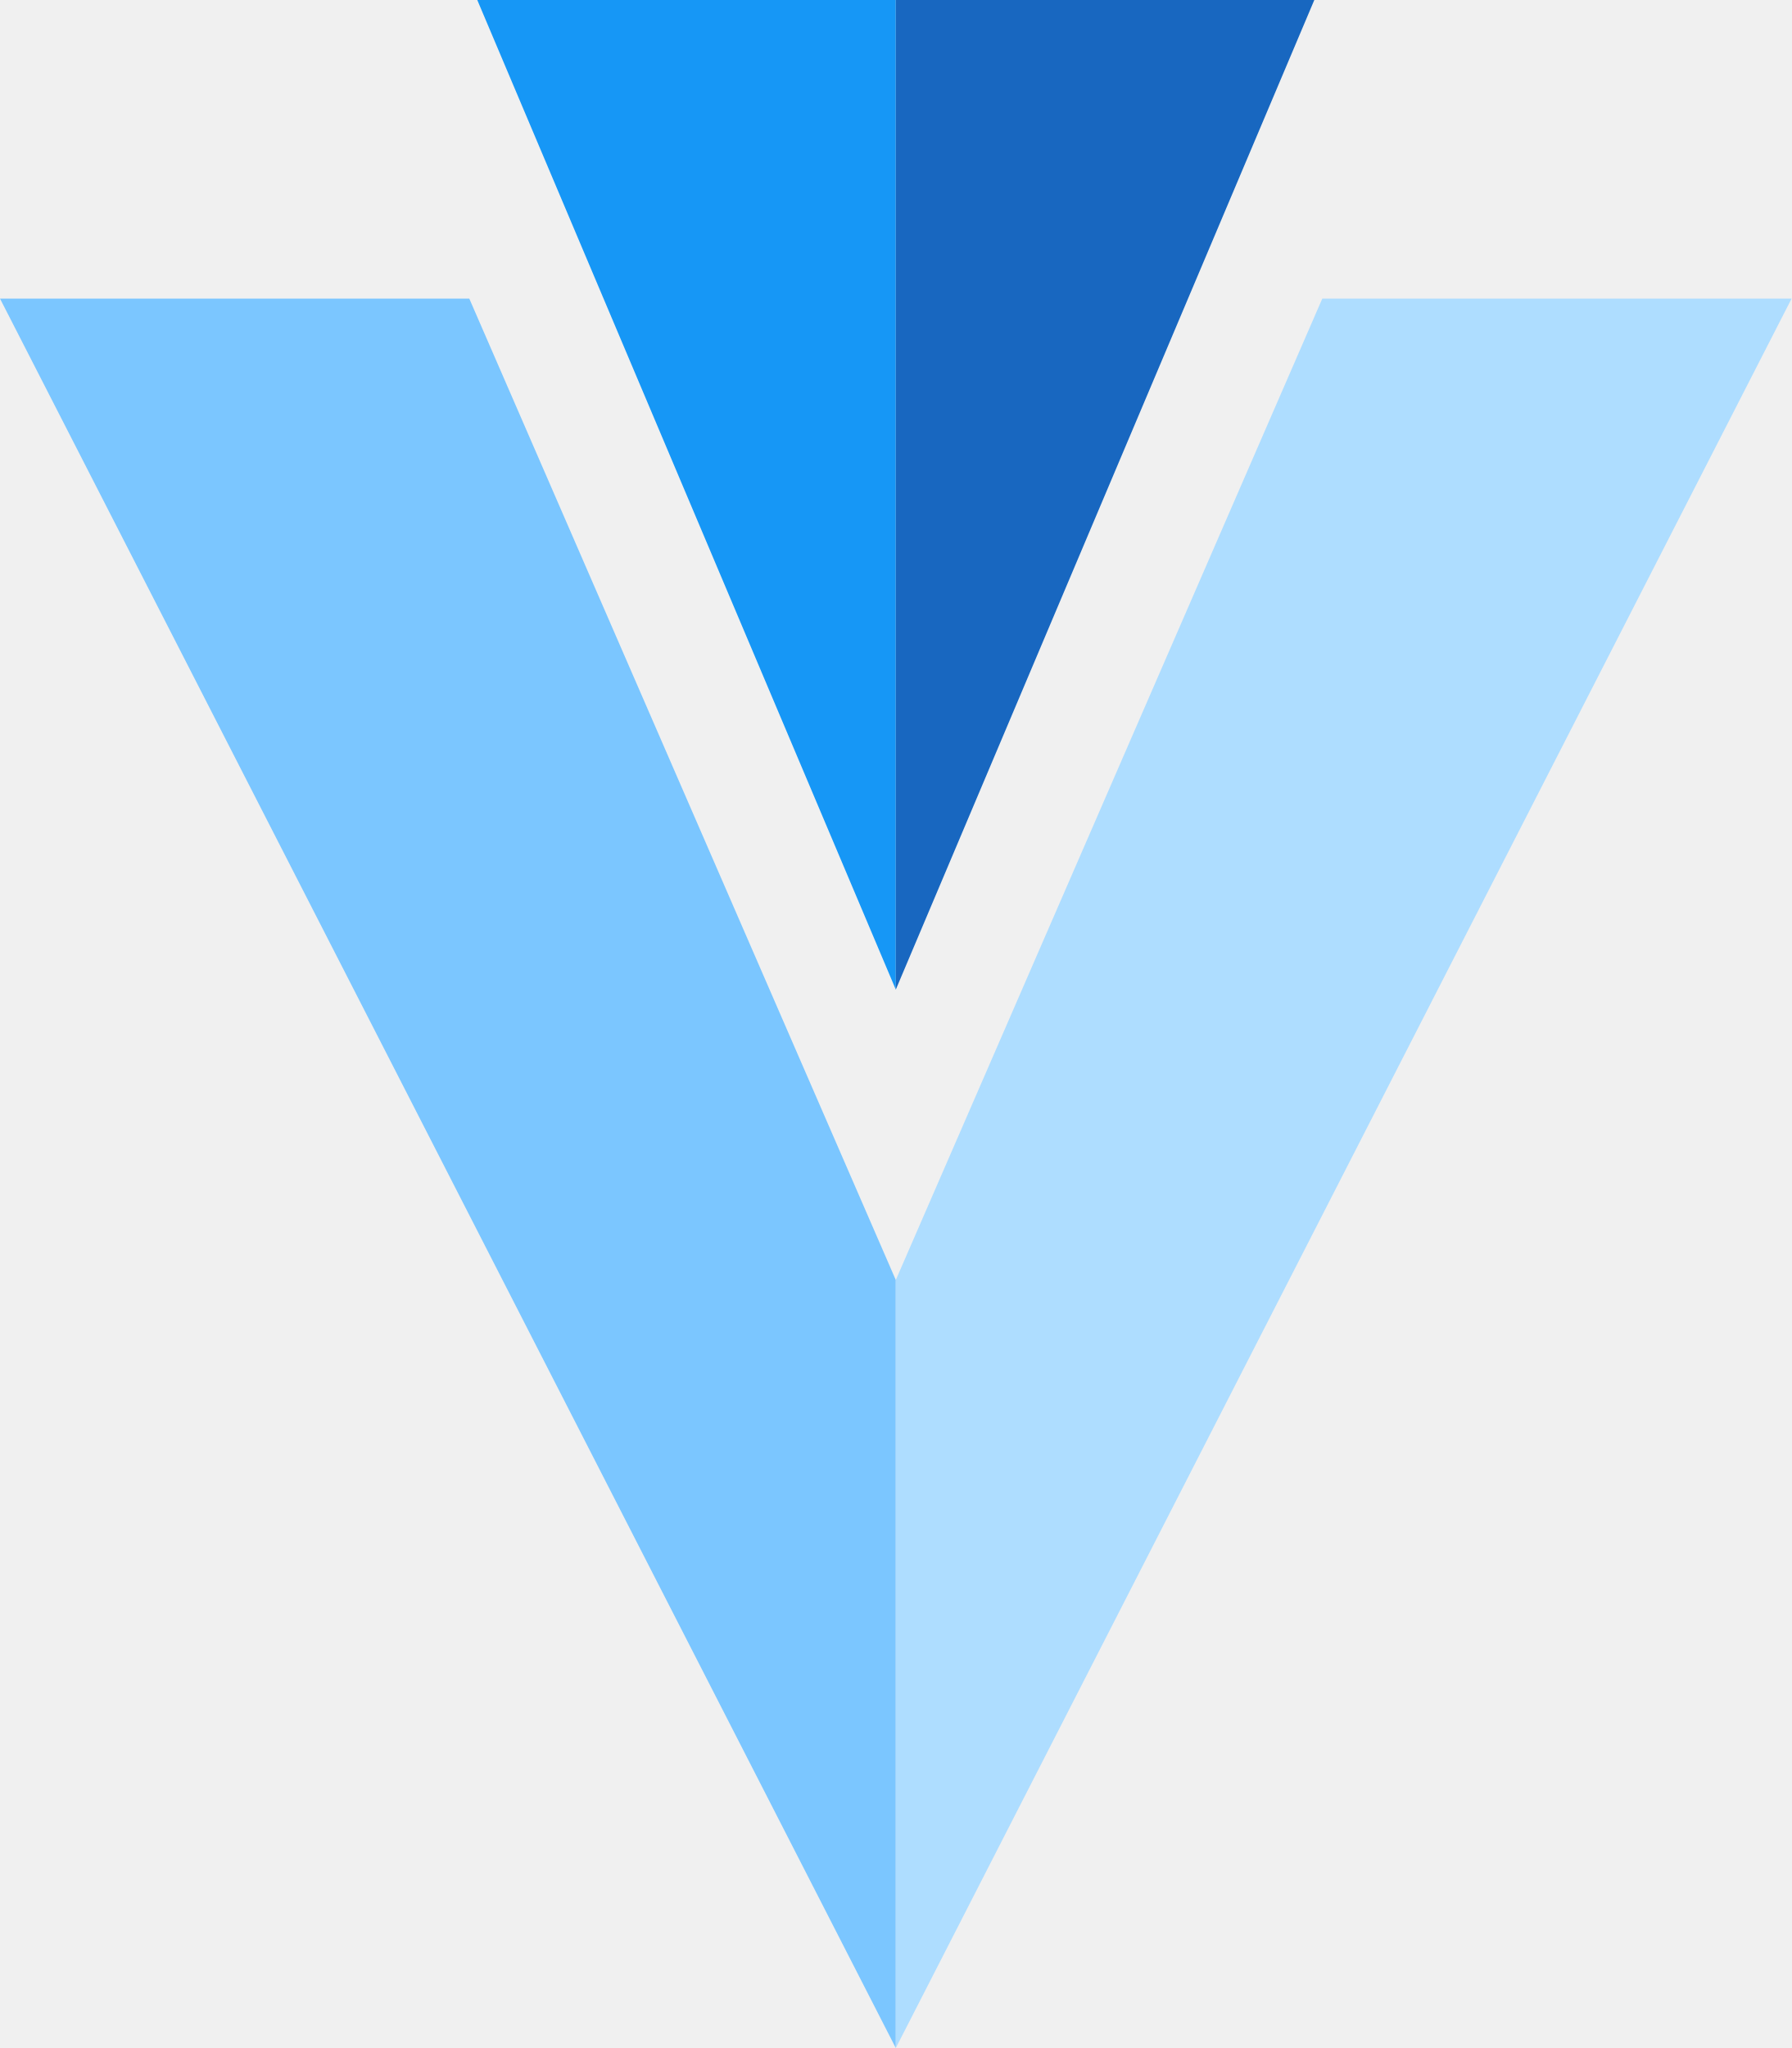
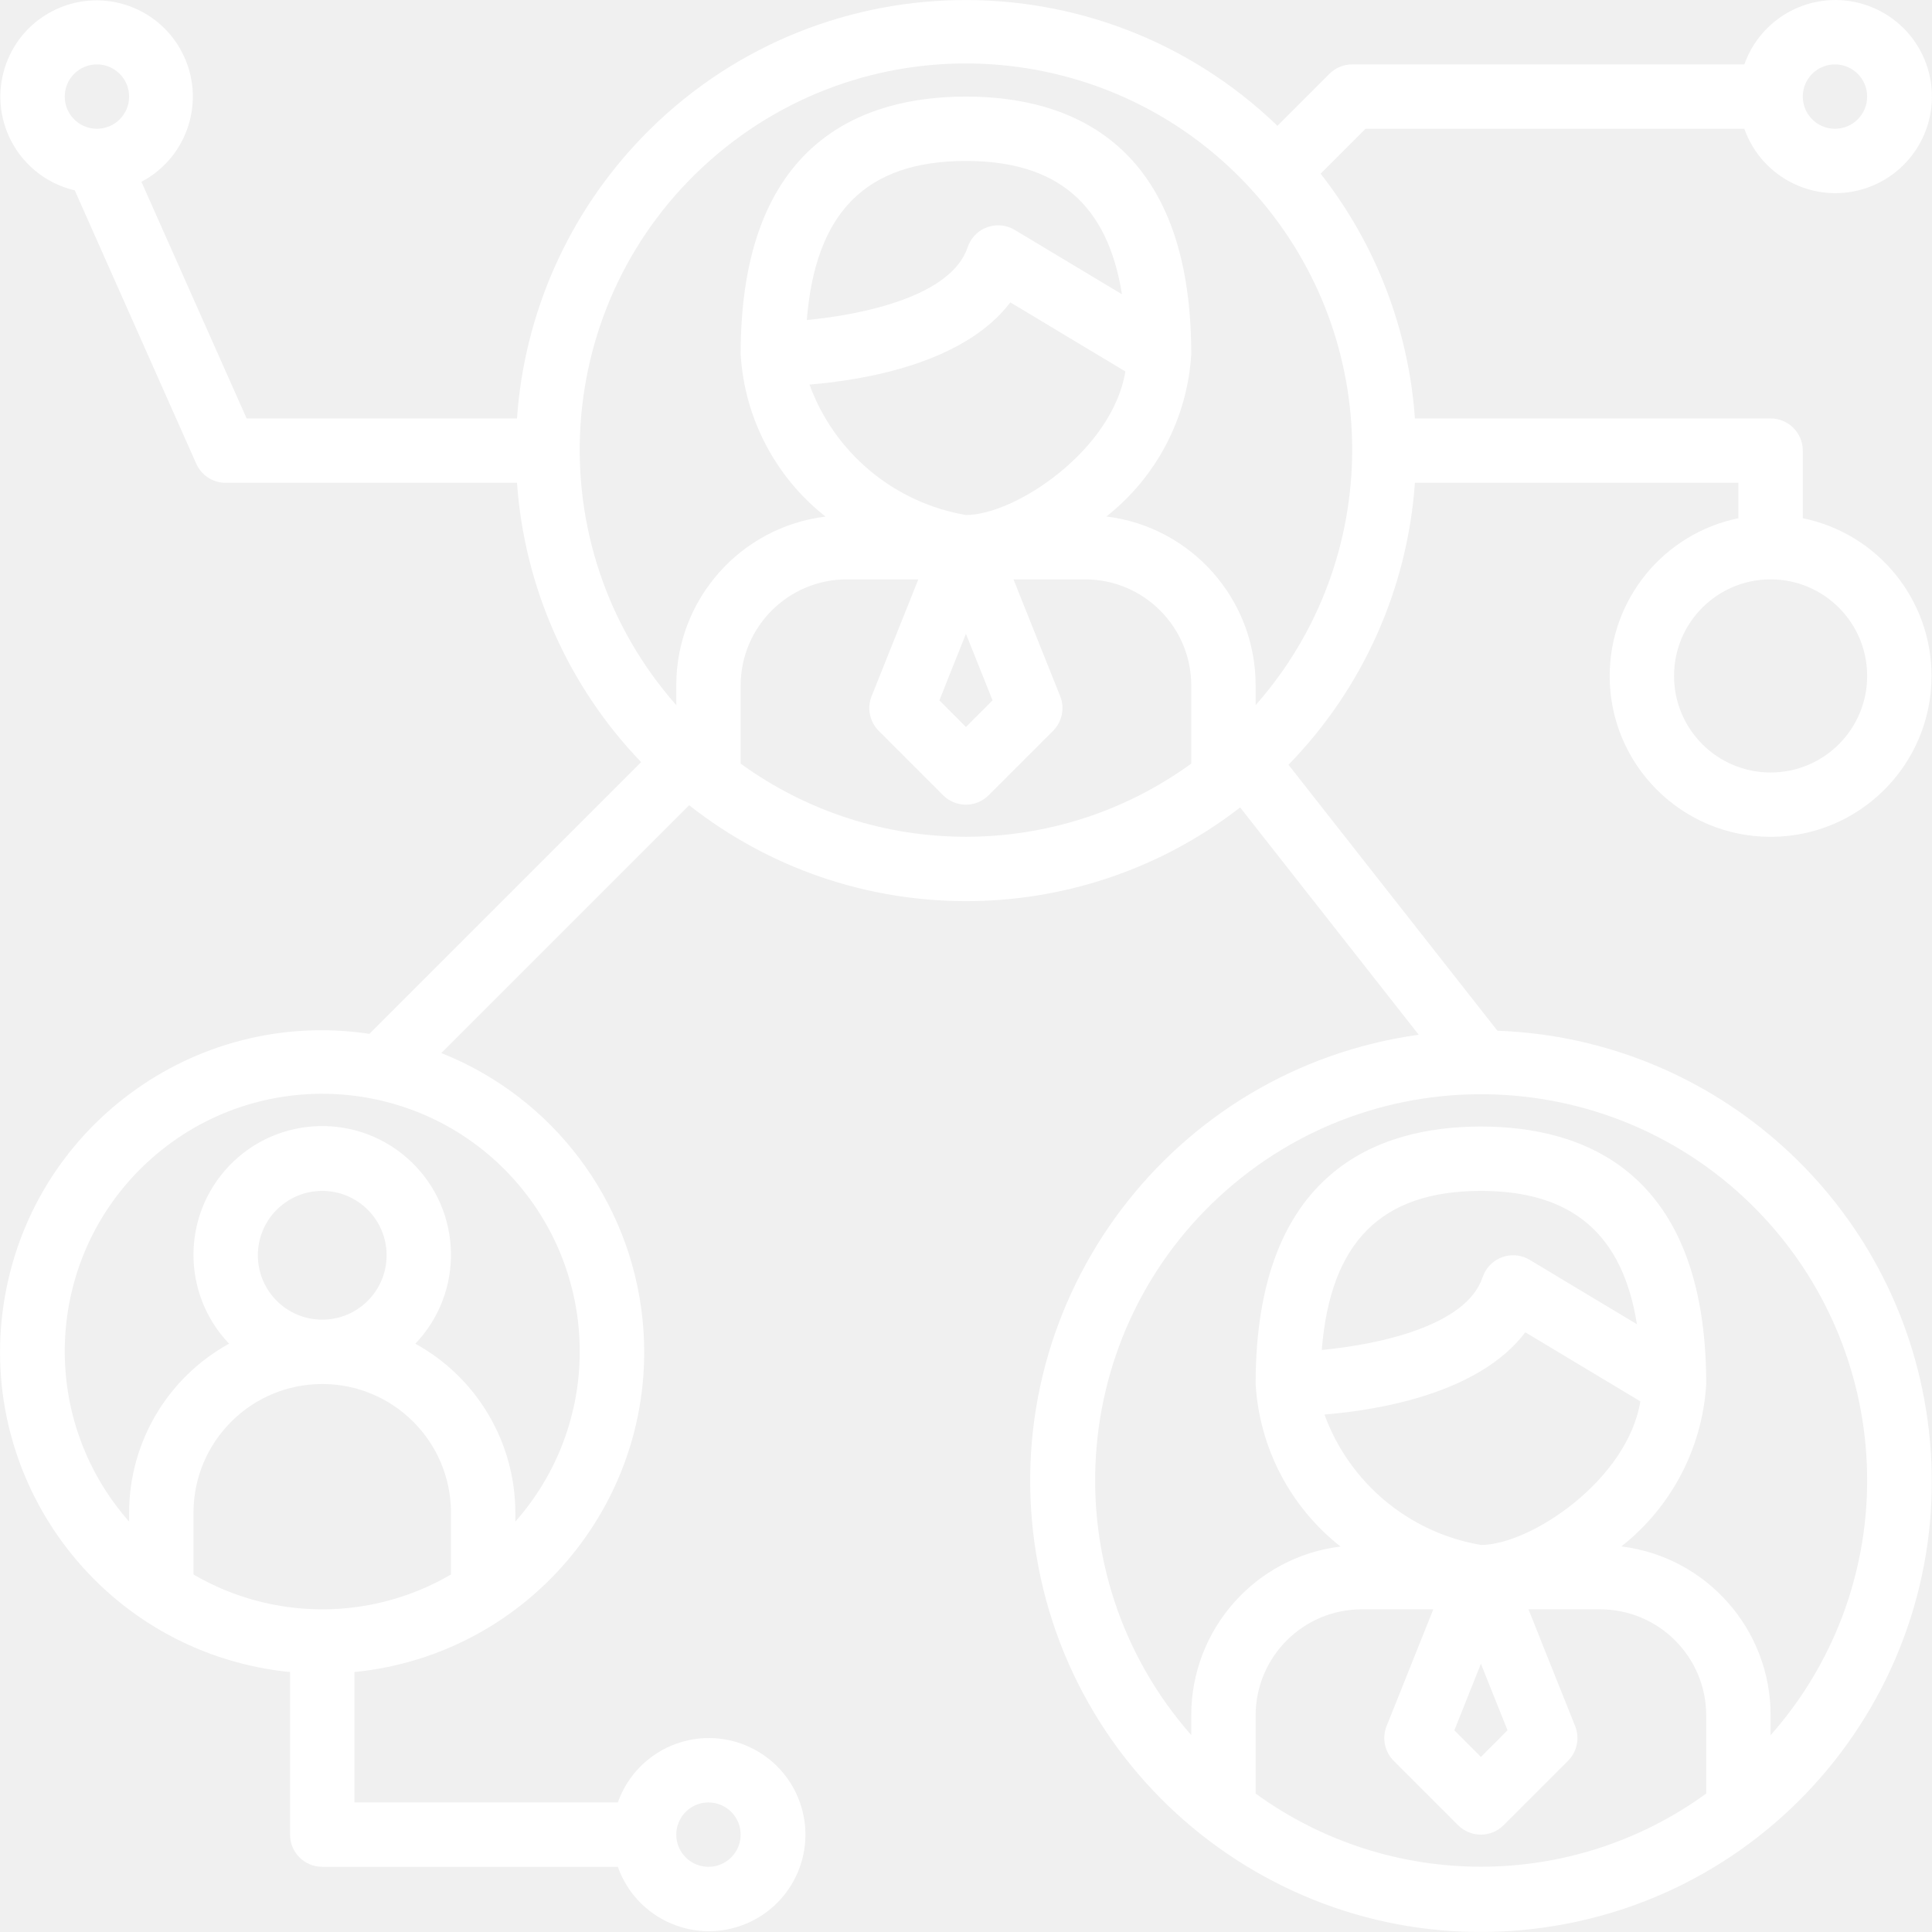
- <svg xmlns="http://www.w3.org/2000/svg" id="Layer_1" data-name="Layer 1" viewBox="0 0 87.5 100">
-   <defs>
-     <style>.cls-1{fill:#1697f6;}.cls-2{fill:#7bc6ff;}.cls-3{fill:#1867c0;}.cls-4{fill:#aeddff;}</style>
-   </defs>
-   <polyline class="cls-1" points="43.75 0 23.31 0 43.75 48.32" />
-   <polygon class="cls-2" points="43.75 62.5 43.75 100 0 14.58 22.92 14.58 43.75 62.5" />
-   <polyline class="cls-3" points="43.75 0 64.19 0 43.75 48.32" />
-   <polygon class="cls-4" points="64.58 14.58 87.5 14.58 43.75 100 43.75 62.5 64.58 14.58" />
+ <svg xmlns="http://www.w3.org/2000/svg" version="1.1" id="Capa_1" x="0px" y="0px" viewBox="0 0 480.21 480.21" style="enable-background:new 0 0 480.21 480.21;" xml:space="preserve" width="512px" height="512px">
+   <g>
+     <g>
+       <path d="M372.189,256.191l-51.928-66.104c18.439-18.904,29.574-43.737,31.424-70.08h80.408v8.8    c-18.613,3.825-31.979,20.198-32,39.2c0.005,22.091,17.917,39.996,40.008,39.992s39.996-17.917,39.992-40.008    c-0.004-19.005-13.379-35.383-32-39.184v-16.8c0-4.418-3.582-8-8-8h-88.408c-1.564-22.165-9.728-43.355-23.44-60.84l11.16-11.16    h94.16c4.418,12.497,18.131,19.046,30.627,14.627c12.497-4.418,19.046-18.131,14.627-30.627S460.689-3.039,448.193,1.379    c-6.835,2.416-12.211,7.793-14.627,14.627h-97.472c-2.122,0-4.156,0.844-5.656,2.344l-12.92,12.92    c-44.458-42.816-115.208-41.485-158.025,2.973c-18.198,18.896-29.169,43.592-30.991,69.763h-67.2L35.149,45.183    C46.84,39.03,51.33,24.566,45.178,12.875S24.561-3.305,12.87,2.847C1.18,8.999-3.31,23.463,2.842,35.154    c3.233,6.144,8.977,10.581,15.739,12.156l30.2,67.952c1.286,2.887,4.152,4.746,7.312,4.744h72.408    c1.842,26.04,12.762,50.608,30.856,69.424l-67.536,67.536c-43.669-6.543-84.374,23.553-90.917,67.222    c-6.543,43.669,23.553,84.374,67.222,90.917c1.318,0.198,2.641,0.362,3.967,0.493v40.408c0,4.418,3.582,8,8,8h73.472    c4.418,12.497,18.131,19.046,30.627,14.627s19.046-18.131,14.627-30.627s-18.131-19.046-30.627-14.627    c-6.835,2.416-12.211,7.793-14.627,14.627H88.093v-32.408c43.938-4.38,76.007-43.55,71.627-87.489    c-2.964-29.732-22.26-55.331-50.027-66.367l61.6-61.6c40.116,31.586,96.582,31.813,136.952,0.552l44.384,56.496    c-61.285,8.549-104.036,65.16-95.487,126.444c8.549,61.285,65.16,104.036,126.444,95.487    c61.285-8.549,104.036-65.16,95.487-126.444C471.565,298.847,426.504,258.17,372.189,256.191z M464.093,168.007    c0,13.255-10.745,24-24,24s-24-10.745-24-24s10.745-24,24-24S464.093,154.752,464.093,168.007z M456.093,16.007    c4.418,0,8,3.582,8,8s-3.582,8-8,8s-8-3.582-8-8S451.675,16.007,456.093,16.007z M24.093,32.007c-4.418,0-8-3.582-8-8s3.582-8,8-8    s8,3.582,8,8S28.511,32.007,24.093,32.007z M176.093,448.007c4.418,0,8,3.582,8,8s-3.582,8-8,8s-8-3.582-8-8    S171.675,448.007,176.093,448.007z M112.093,391.351c-19.771,11.546-44.229,11.546-64,0v-15.344c0-17.673,14.327-32,32-32    s32,14.327,32,32V391.351z M64.093,312.007c0-8.837,7.163-16,16-16s16,7.163,16,16s-7.163,16-16,16S64.093,320.843,64.093,312.007    z M128.093,293.535c10.342,11.727,16.034,26.835,16,42.472c-0.003,15.546-5.694,30.553-16,42.192v-2.192    c-0.01-17.49-9.533-33.591-24.856-42.024c12.203-12.784,11.731-33.04-1.053-45.243c-12.784-12.202-33.04-11.731-45.243,1.053    c-11.803,12.365-11.803,31.824,0,44.189c-15.32,8.435-24.839,24.535-24.848,42.024v2.192    c-23.379-26.51-20.841-66.953,5.668-90.332C64.271,264.487,104.714,267.025,128.093,293.535z M296.093,189.799    c-33.397,24.246-78.603,24.246-112,0v-19.392c0-14.58,11.82-26.4,26.4-26.4h17.76l-11.608,29.024    c-1.189,2.973-0.49,6.37,1.776,8.632l16,16c3.124,3.123,8.188,3.123,11.312,0l16-16c2.266-2.263,2.965-5.659,1.776-8.632    l-11.6-29.024h17.784c14.58,0,26.4,11.82,26.4,26.4V189.799z M241.238,59.887c-0.3,0.5-0.544,1.03-0.728,1.583    c-4.048,12.136-25.903,16.736-39.975,18.072c2.146-26.81,14.762-39.536,39.559-39.536c22.704,0,35.2,10.736,38.776,33.136    l-26.656-16C248.424,54.87,243.51,56.099,241.238,59.887z M251.125,75.159l28.592,17.16    c-3.208,19.584-27.344,35.688-39.624,35.688c-17.843-3.039-32.686-15.412-38.888-32.416    C214.901,94.463,239.629,90.311,251.125,75.159z M246.701,174.079l-6.608,6.616l-6.608-6.616l6.608-16.536L246.701,174.079z     M274.997,128.375c12.48-9.821,20.159-24.515,21.096-40.368c0-52.896-30.456-64-56-64s-56,11.104-56,64    c0.93,15.862,8.61,30.566,21.096,40.392c-21.206,2.613-37.127,20.641-37.096,42.008v4.864    c-35.069-39.764-31.263-100.429,8.502-135.498C216.36,4.704,277.024,8.51,312.093,48.274c32,36.285,32,90.711,0,126.996v-4.864    C312.136,149.031,296.212,130.988,274.997,128.375z M424.093,445.799c-33.397,24.246-78.603,24.246-112,0v-19.392    c0-14.58,11.82-26.4,26.4-26.4h17.76l-11.608,29.024c-1.189,2.973-0.49,6.369,1.776,8.632l16,16c3.124,3.123,8.188,3.123,11.312,0    l16-16c2.266-2.263,2.965-5.659,1.776-8.632l-11.6-29.024h17.784c14.58,0,26.4,11.82,26.4,26.4V445.799z M379.125,331.159l0-0.008    l28.592,17.16c-3.208,19.592-27.344,35.696-39.624,35.696c-17.843-3.039-32.686-15.412-38.888-32.416    C342.901,350.463,367.629,346.31,379.125,331.159z M328.533,335.543L328.533,335.543c2.144-26.808,14.76-39.536,39.56-39.536    c22.704,0,35.2,10.736,38.776,33.136l-26.656-16c-3.789-2.273-8.703-1.044-10.976,2.745c-0.3,0.5-0.544,1.03-0.728,1.583    C364.461,329.607,342.605,334.207,328.533,335.543z M374.701,430.079l-6.608,6.616l-6.608-6.616l6.608-16.536L374.701,430.079z     M440.093,431.294v-4.888c0.043-21.376-15.881-39.418-37.096-42.032c12.48-9.821,20.159-24.515,21.096-40.368    c0-52.896-30.456-64-56-64s-56,11.104-56,64c0.93,15.862,8.61,30.566,21.096,40.392c-21.206,2.613-37.127,20.641-37.096,42.008    v4.864c-34.987-39.795-31.089-100.419,8.706-135.406c39.795-34.987,100.419-31.089,135.406,8.706    c15.416,17.534,23.909,40.088,23.888,63.435C464.088,391.325,455.552,413.836,440.093,431.294z" fill="#FFFFFF" />
+     </g>
+   </g>
+   <g>
+ </g>
+   <g>
+ </g>
+   <g>
+ </g>
+   <g>
+ </g>
+   <g>
+ </g>
+   <g>
+ </g>
+   <g>
+ </g>
+   <g>
+ </g>
+   <g>
+ </g>
+   <g>
+ </g>
+   <g>
+ </g>
+   <g>
+ </g>
+   <g>
+ </g>
+   <g>
+ </g>
+   <g>
+ </g>
</svg>
